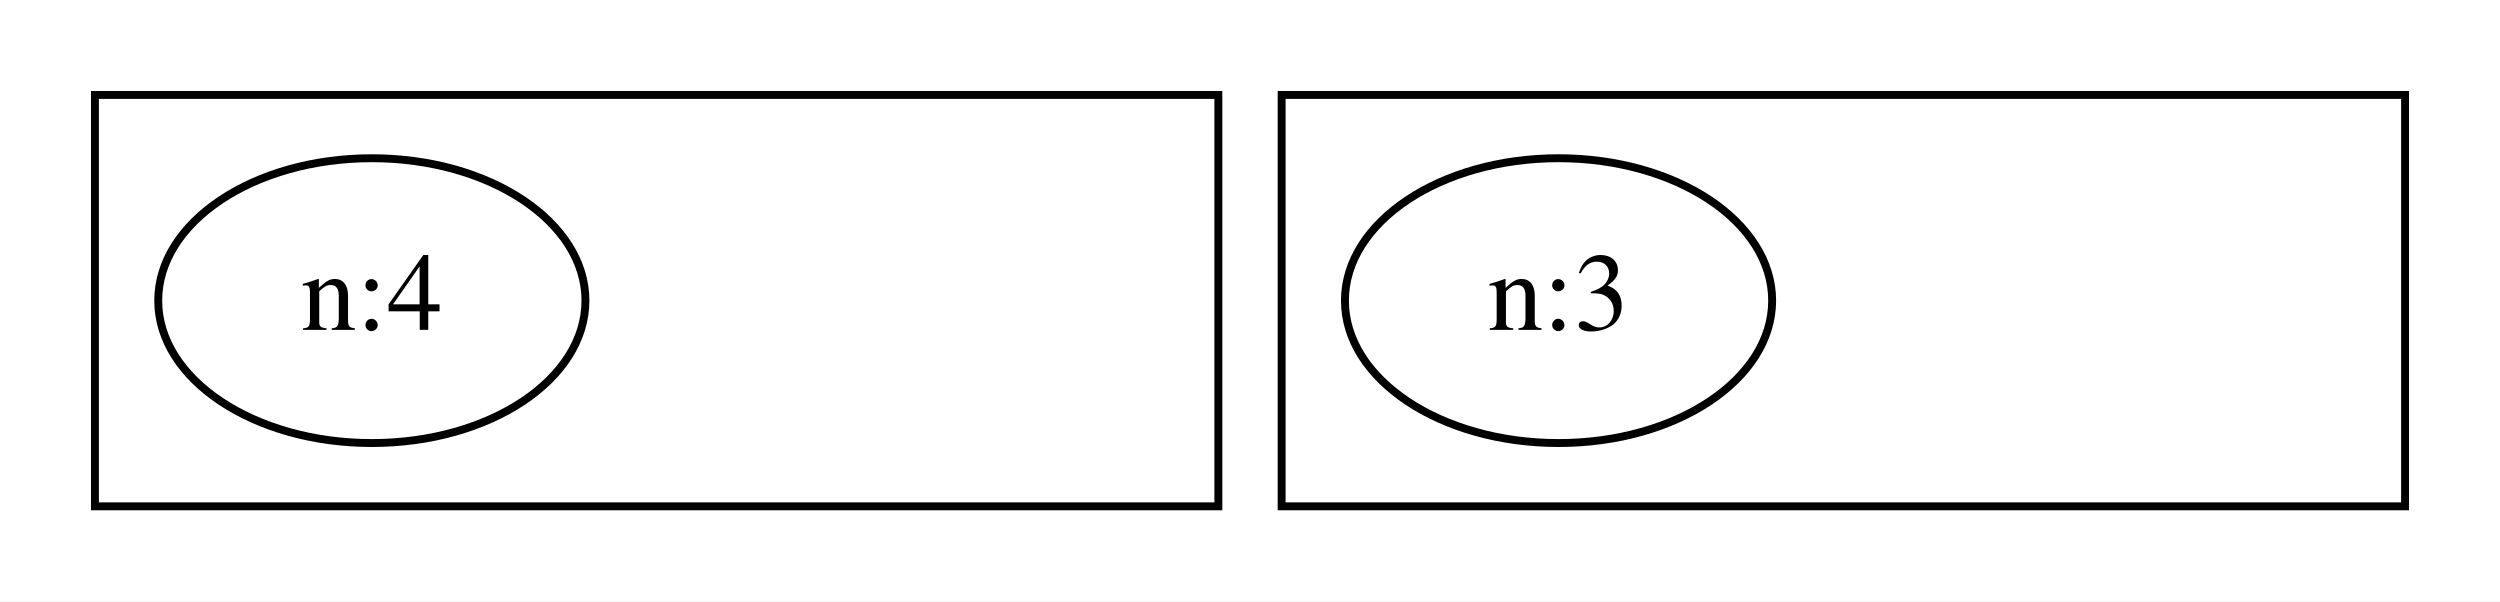
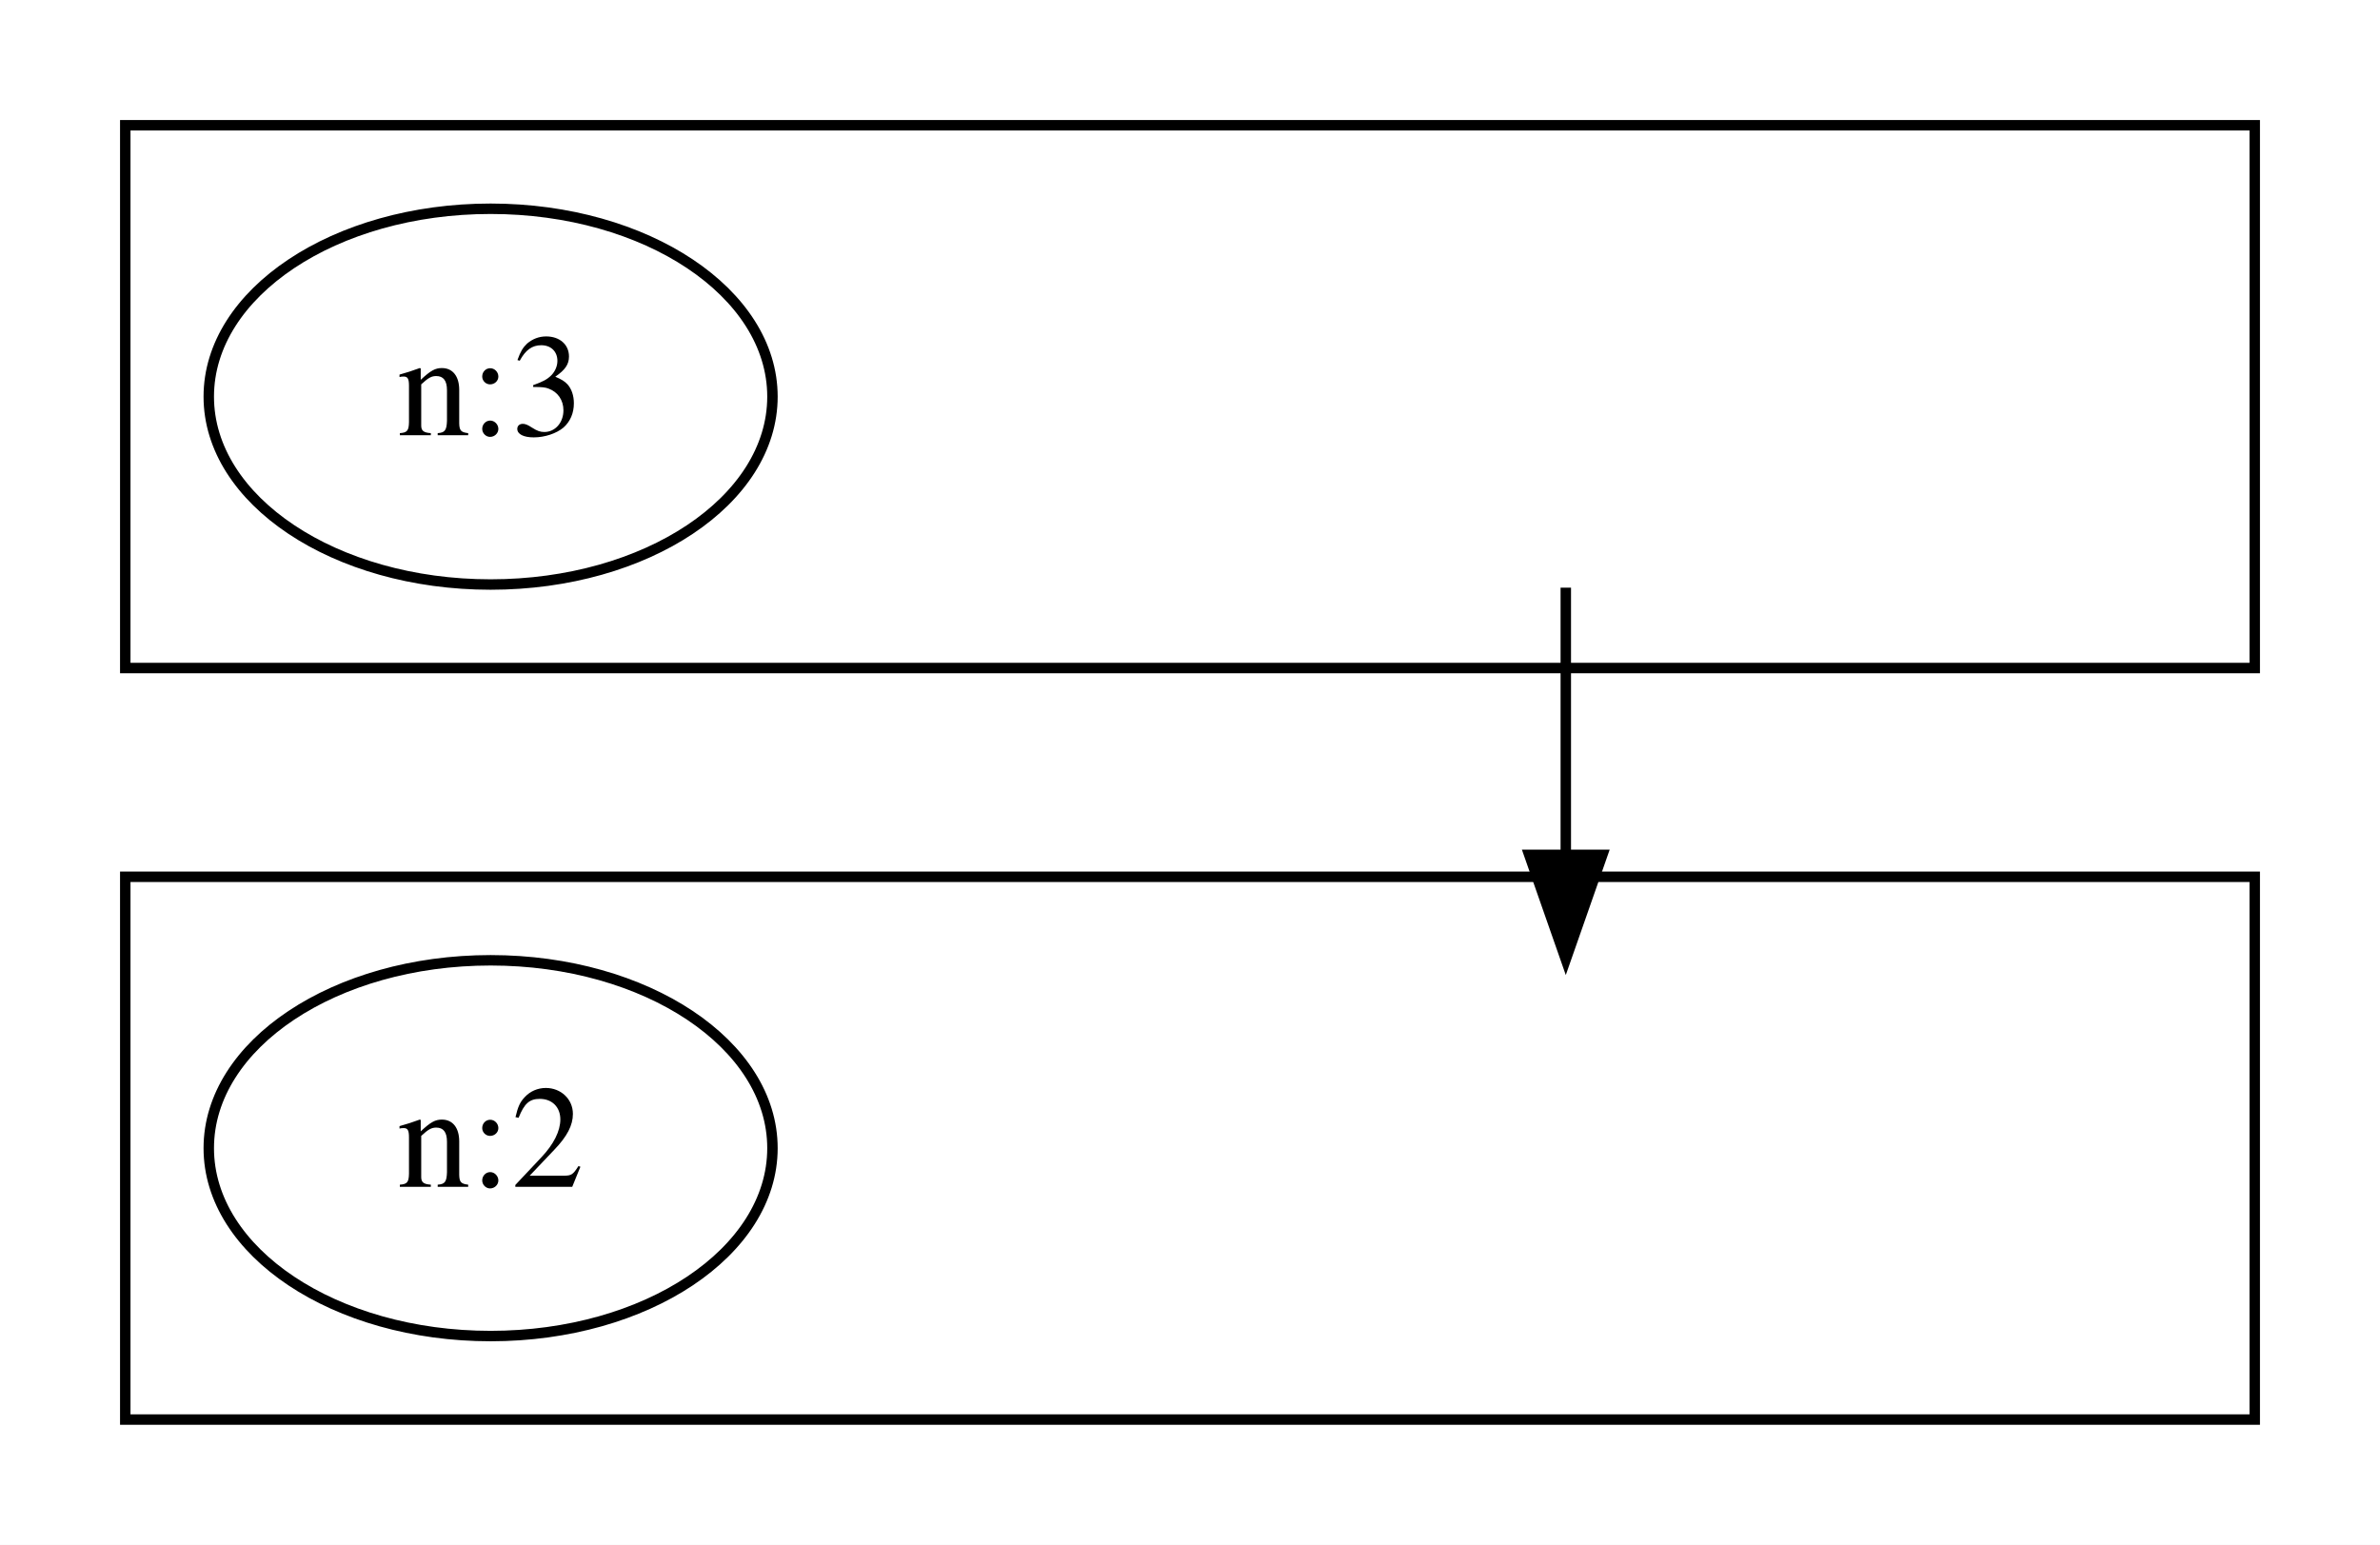
- <svg xmlns="http://www.w3.org/2000/svg" width="316pt" height="76pt" viewBox="0.00 0.00 316.00 76.00">
-   <g id="graph0" class="graph" transform="scale(1 1) rotate(0) translate(4 72)">
-     <polygon fill="white" stroke="transparent" points="-4,4 -4,-72 312,-72 312,4 -4,4" />
+ <svg xmlns="http://www.w3.org/2000/svg" width="228pt" height="148pt" viewBox="0.00 0.00 228.00 148.00">
+   <g id="graph0" class="graph" transform="scale(1 1) rotate(0) translate(4 144)">
+     <polygon fill="white" stroke="transparent" points="-4,4 -4,-144 224,-144 224,4 -4,4" />
    <g id="clust1" class="cluster">
-       <polygon fill="none" stroke="black" points="8,-8 8,-60 150,-60 150,-8 8,-8" />
+       <polygon fill="none" stroke="black" points="8,-80 8,-132 212,-132 212,-80 8,-80" />
    </g>
    <g id="clust2" class="cluster">
-       <polygon fill="none" stroke="black" points="158,-8 158,-60 300,-60 300,-8 158,-8" />
+       <polygon fill="none" stroke="black" points="8,-8 8,-60 212,-60 212,-8 8,-8" />
    </g>
    <g id="node1" class="node">
</g>
-     <g id="node2" class="node">
-       <ellipse fill="none" stroke="black" cx="43" cy="-34" rx="27" ry="18" />
-       <text text-anchor="middle" x="43" y="-30.3" font-family="Times,serif" font-size="14.00">n:4</text>
-     </g>
    <g id="node3" class="node">
</g>
+     <g id="edge1" class="edge">
+       <path fill="none" stroke="black" d="M146,-87.7C146,-79.98 146,-70.71 146,-62.11" />
+       <polygon fill="black" stroke="black" points="149.5,-62.1 146,-52.1 142.5,-62.1 149.5,-62.1" />
+     </g>
+     <g id="node2" class="node">
+       <ellipse fill="none" stroke="black" cx="43" cy="-106" rx="27" ry="18" />
+       <text text-anchor="middle" x="43" y="-102.3" font-family="Times,serif" font-size="14.00">n:3</text>
+     </g>
    <g id="node4" class="node">
-       <ellipse fill="none" stroke="black" cx="193" cy="-34" rx="27" ry="18" />
-       <text text-anchor="middle" x="193" y="-30.3" font-family="Times,serif" font-size="14.00">n:3</text>
+       <ellipse fill="none" stroke="black" cx="43" cy="-34" rx="27" ry="18" />
+       <text text-anchor="middle" x="43" y="-30.3" font-family="Times,serif" font-size="14.00">n:2</text>
    </g>
  </g>
</svg>
